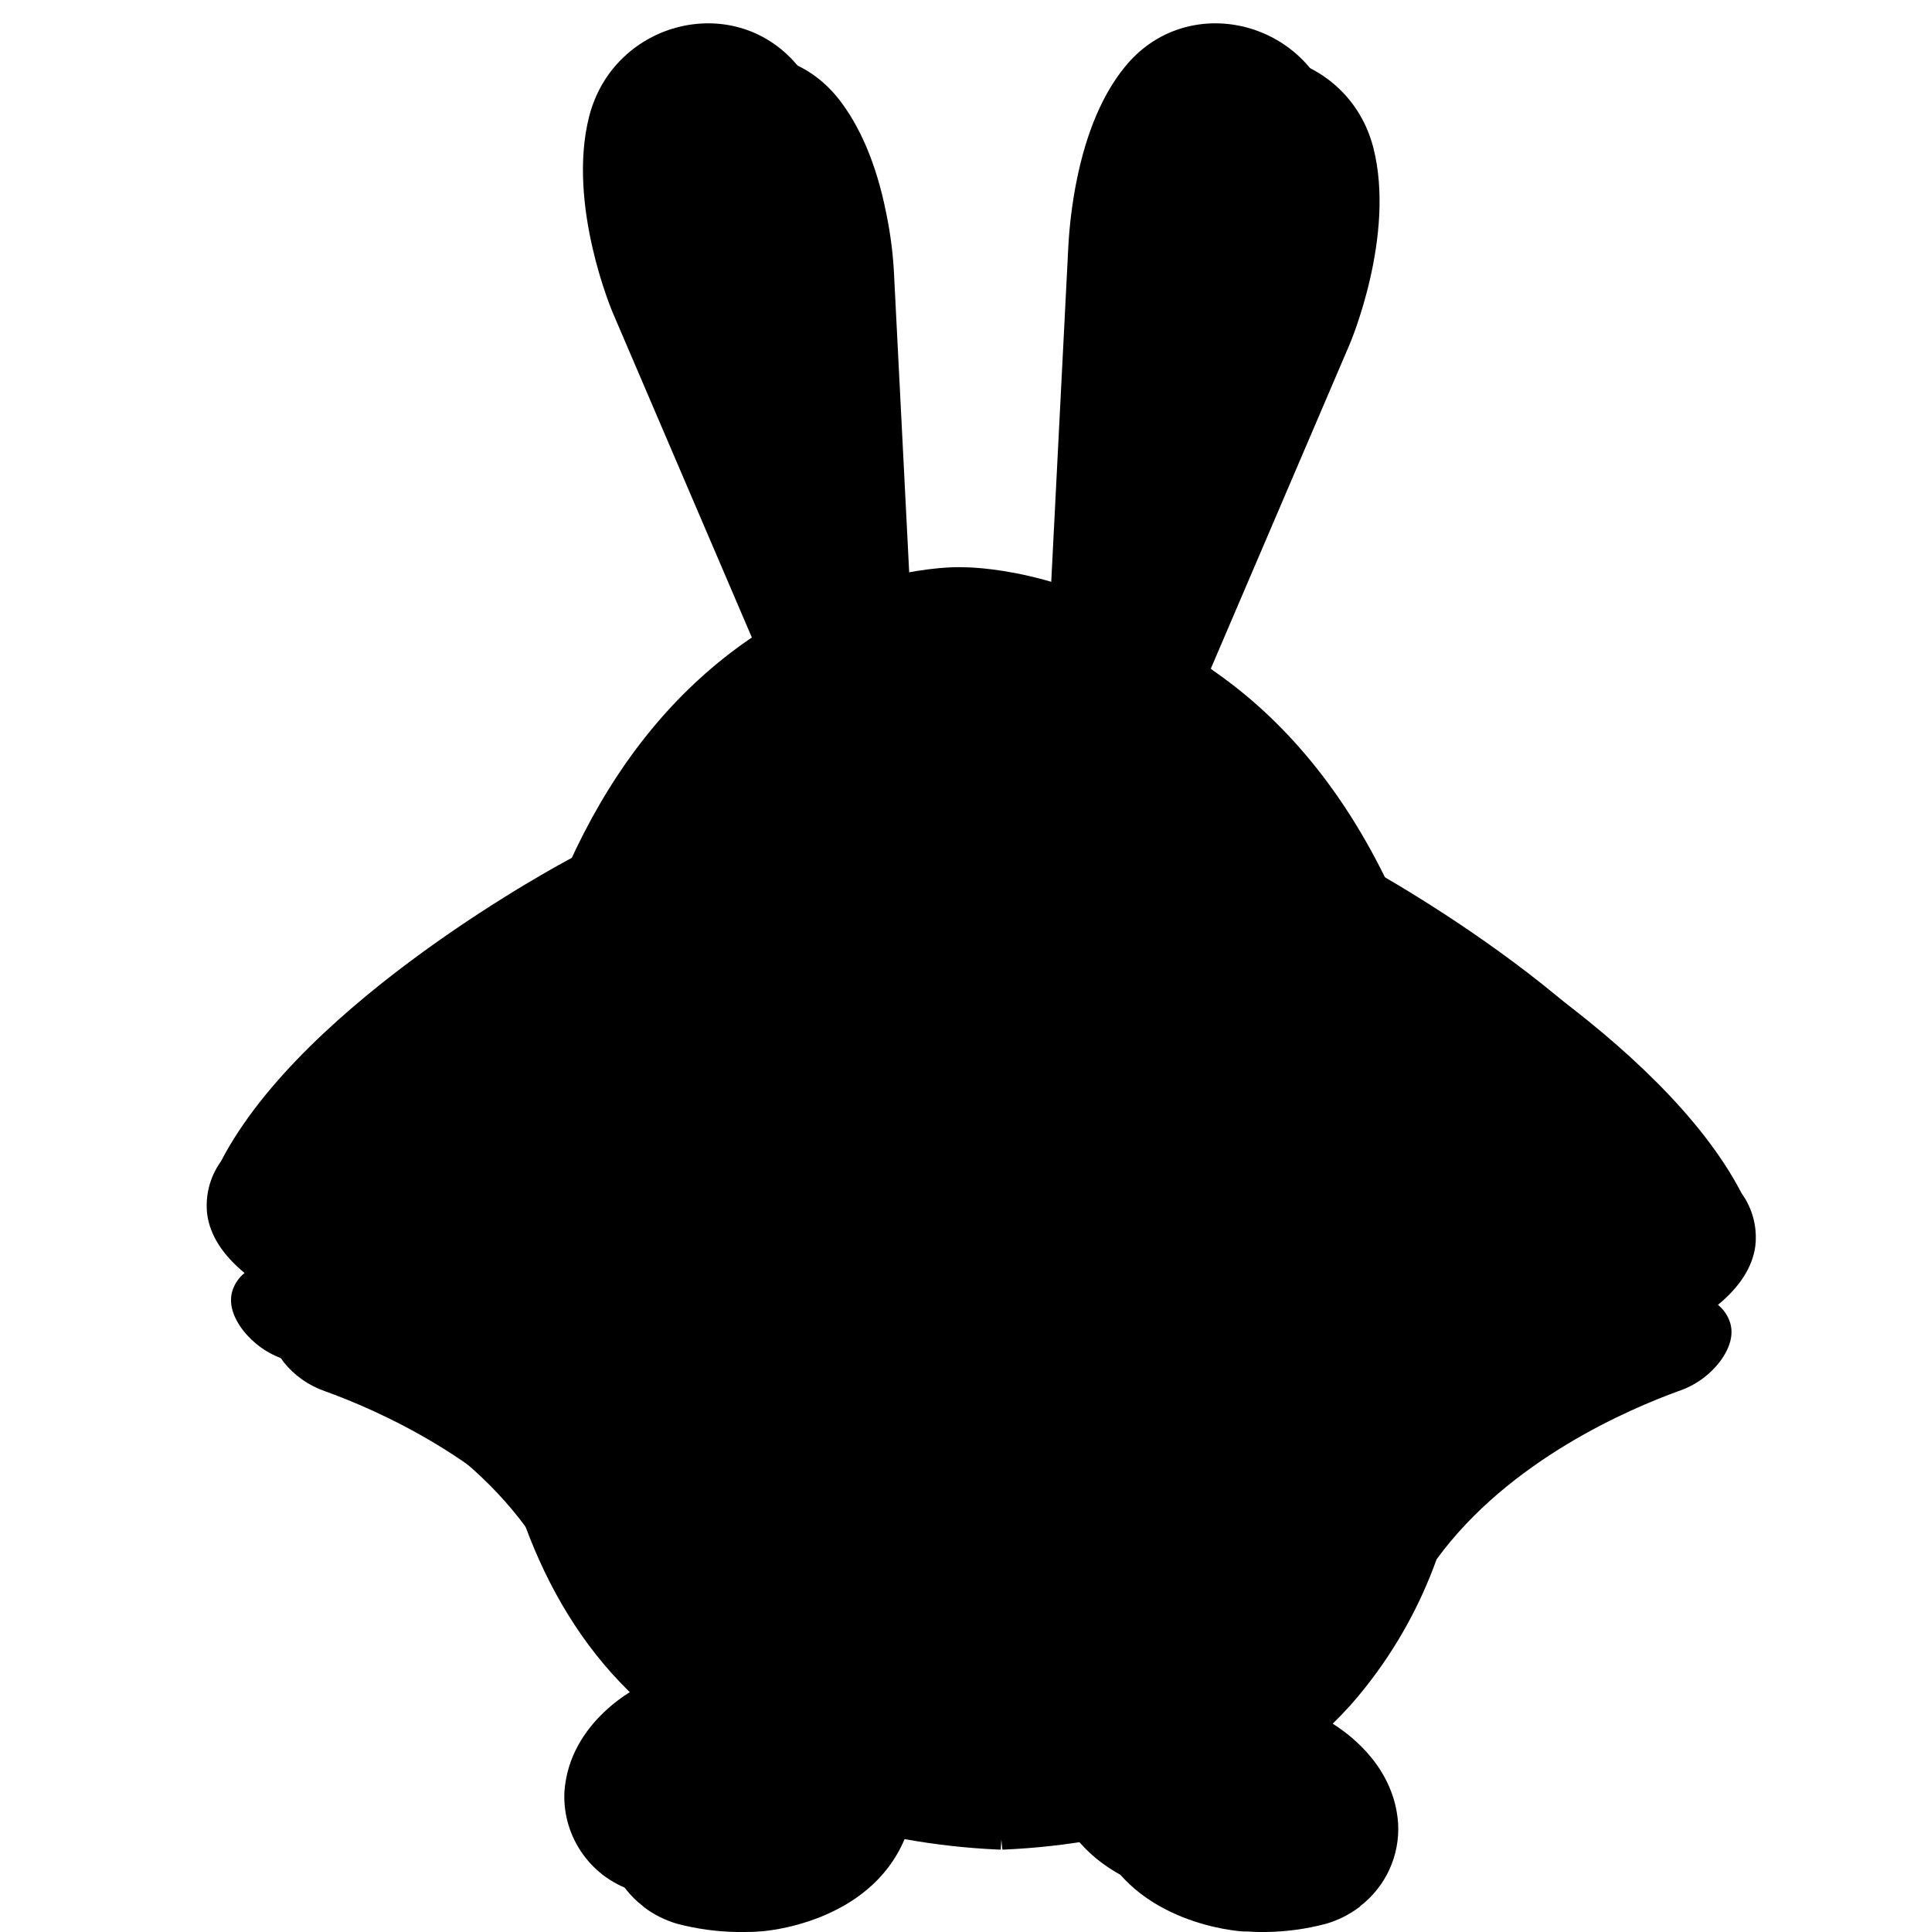
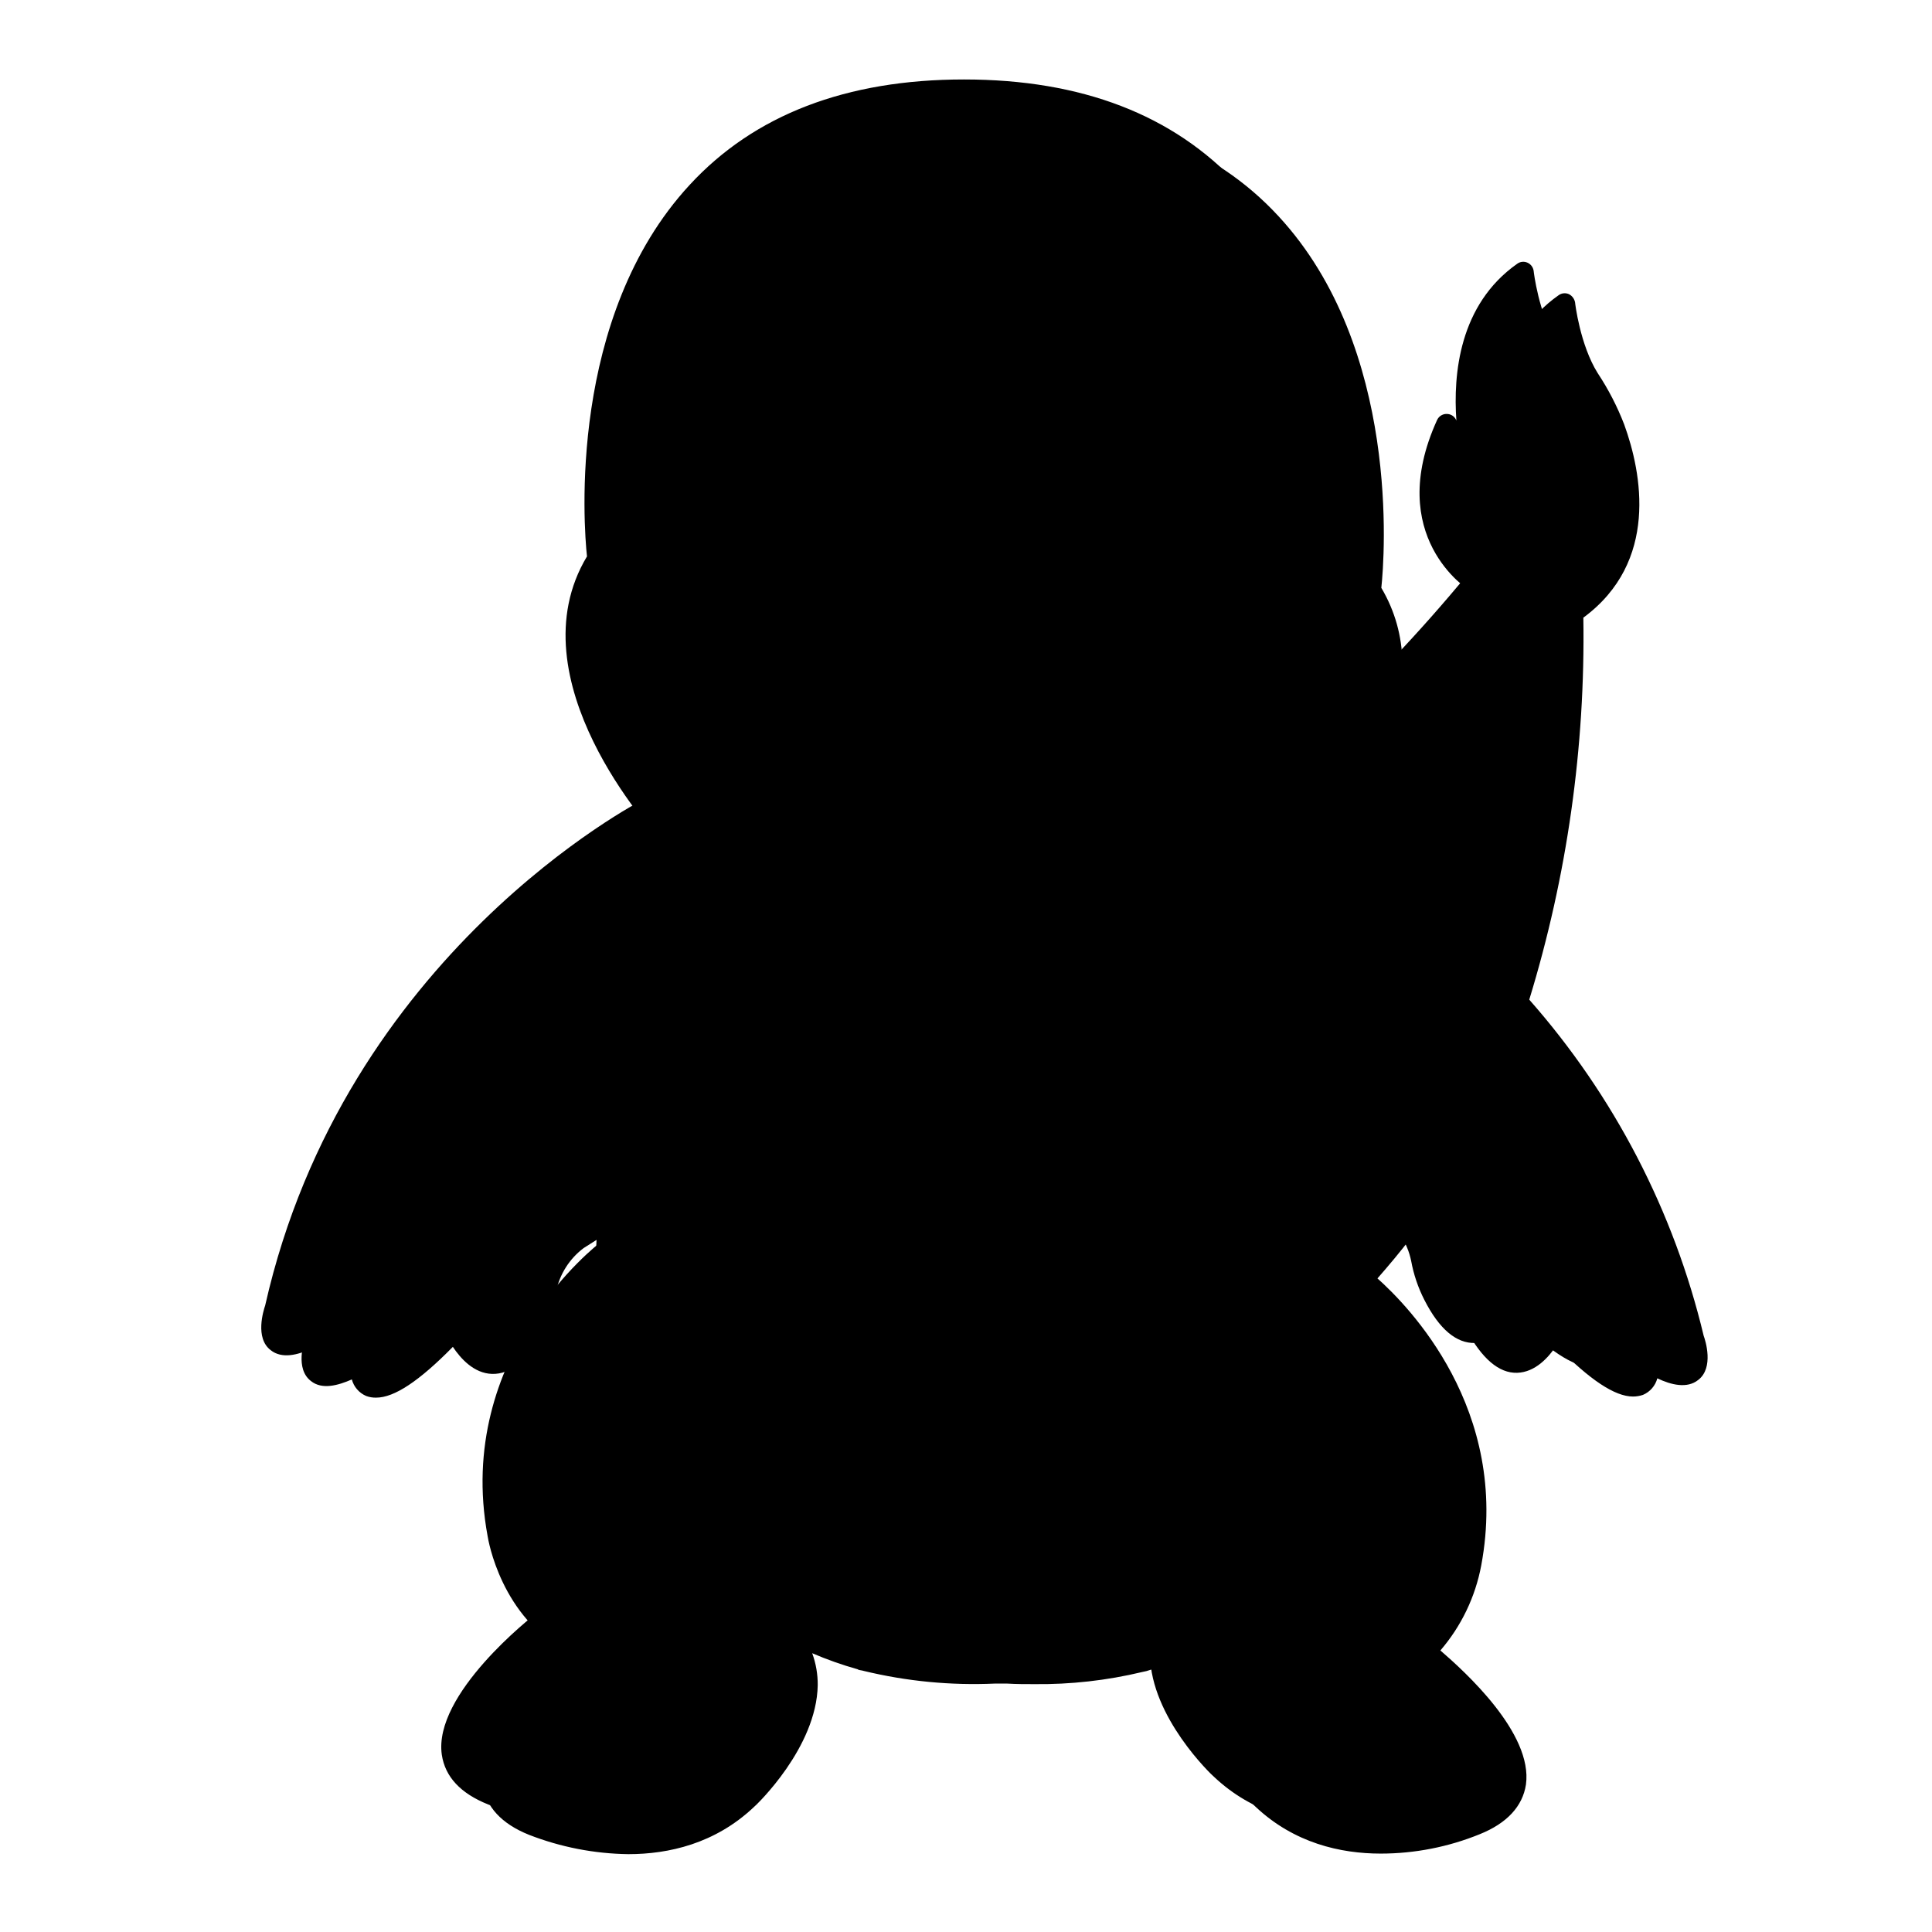
- <svg xmlns="http://www.w3.org/2000/svg" id="_5" data-name="5" width="350" height="351.498" viewBox="0 0 350 351.498">
+ <svg xmlns="http://www.w3.org/2000/svg" id="_8" data-name="8" width="350" height="350" viewBox="0 0 350 350">
  <rect id="ee-background" width="350" height="350" fill="none" />
-   <path id="Path_119" data-name="Path 119" d="M1071.9,367.5a6.348,6.348,0,0,0-2.2,3.2c-.7,2.2,0,4.6,1.9,7.2a16.559,16.559,0,0,0,7.5,5.3c8.9,3.2,30.8,12.5,44,30.6a83.6,83.6,0,0,0,12.8,23.1,65.746,65.746,0,0,0,6.1,6.8c-3.8,2.4-11.2,8.3-11.9,18.1a17.725,17.725,0,0,0,6.9,15.1l.2.2a18.786,18.786,0,0,0,6,3,45.541,45.541,0,0,0,10.9,1.5h1.2c.9,0,1.9,0,2.9-.1.8,0,19.9-1.4,26.4-16.8a128.024,128.024,0,0,0,17,1.9h.5l.1-1.8.2,1.8h.4a128.024,128.024,0,0,0,17-1.9c6.5,15.4,25.6,16.8,26.5,16.8,1,0,1.9.1,2.9.1h1.2a44.832,44.832,0,0,0,10.9-1.5,18.786,18.786,0,0,0,6-3c.1-.1.2-.1.2-.2a17.725,17.725,0,0,0,6.9-15.1c-.7-9.8-8.1-15.7-11.9-18.1a65.75,65.75,0,0,0,6.1-6.8,82.2,82.2,0,0,0,12.8-23.1c13.2-18.1,35.2-27.4,44-30.6a15.846,15.846,0,0,0,7.5-5.3c1.9-2.5,2.6-5,1.9-7.2a6.816,6.816,0,0,0-2.2-3.2c4-3.3,6.3-6.9,6.8-10.7a13.73,13.73,0,0,0-2.5-9.6c-14.6-28.2-58.5-52.4-63.8-55.2-9.3-19.9-21.3-32.4-32.8-40.2l25.3-59.1s8.4-19.6,4.3-35.7c-4.5-17.6-27-23.1-38.3-8.8-3.6,4.5-6.8,11.2-8.7,21a85.1,85.1,0,0,0-1.4,11.3l-3.1,61.1a62.914,62.914,0,0,0-16.3-2.7,60.664,60.664,0,0,0-16.3,2.5l-3.1-61a71.213,71.213,0,0,0-1.4-11.3c-1.9-9.7-5.1-16.4-8.7-21-11.3-14.3-33.8-8.8-38.3,8.8-4.1,16.2,4.3,35.7,4.3,35.7l25.2,59a1,1,0,0,0-.5.4q-20.4,14.1-32.3,40.1c-6,3.3-49.2,27.2-63.6,55.1a13.228,13.228,0,0,0-2.5,9.6C1065.6,360.6,1067.9,364.2,1071.9,367.5Z" transform="translate(-1020 -130.102)" />
-   <g id="Group_17" data-name="Group 17" transform="translate(-1020 -130.102)">
-     <path id="Path_120" data-name="Path 120" d="M1277.9,336.1C1263.8,235.8,1199.1,235,1195,235c-4.2-.1-68.8.7-82.9,101.1,0,0-22.6,118.7,82.7,122.9h.4C1300.5,454.8,1277.9,336.1,1277.9,336.1Z" />
-     <path id="Path_121" data-name="Path 121" d="M1194.8,460.9h-.4c-29-1.2-51.2-11.2-65.9-29.7-15.2-19.2-19.4-44.1-20.2-61.6a157.075,157.075,0,0,1,1.9-33.7c6-42.3,21.4-72.4,46-89.4,19-13.1,36.8-13.3,38.8-13.2,2.8,0,70.3.2,84.7,102.6a163.3,163.3,0,0,1,1.9,33.7c-.8,17.5-5,42.5-20.2,61.6-14.7,18.5-36.8,28.5-65.9,29.7h-.4l-.2-1.8-.1,1.8Zm.4-1.9Zm-.4-222.2c-4.6,0-67.2,1.8-81,99.5-.1.7-10.5,57.2,17.6,92.5,14,17.7,35.4,27.2,63.4,28.3h.2c28.1-1.1,49.4-10.7,63.4-28.3,28-35.3,17.7-91.8,17.6-92.4v-.1c-5.8-41.4-20.8-70.6-44.4-86.9-18-12.4-34.8-12.6-36.7-12.6Z" />
+   <path id="Path_222" data-name="Path 222" d="M610.1,696.3a224.3,224.3,0,0,0,9.8-69.2c13.7-10.1,10.6-26.2,7.4-35a48.505,48.505,0,0,0-4.8-9.3c-3.2-5.1-4.1-12.7-4.1-12.8a2.094,2.094,0,0,0-1.1-1.5,1.877,1.877,0,0,0-1.9.2c-10.5,7.4-11.7,19.9-11,28.4a1.855,1.855,0,0,0-1.6-1.2,1.881,1.881,0,0,0-1.9,1.1c-7.7,16.8.4,26.3,4.1,29.5A279.434,279.434,0,0,1,585.1,648c2.7-8.4,3.3-17.7-1.8-26.3.6-5.5,3.5-43.4-18.6-67.3-11.7-12.7-28.4-19.1-49.7-19.1-21.2,0-37.9,6.4-49.7,19.1-22.1,24-19.1,61.8-18.6,67.3-9.8,16.3,1.2,35.5,8.2,45.1-9.7,5.6-53.6,33.6-66.5,90.5-.3,1-1.9,5.9,1,8.1,2,1.6,4.9.8,7.4-.3a4.511,4.511,0,0,0,2.6,3,4.844,4.844,0,0,0,1.8.3c3.3,0,7.8-3,13.9-9.2,1.4,2.1,3.8,4.8,7.1,4.9,3.4.1,6.5-2.5,9.2-7.8a25.7,25.7,0,0,0,2.4-7.1,13.167,13.167,0,0,1,5-7.9l10.4-6.6c-.4,4-.7,7.8-.9,11.5-4,3.3-25.3,22.6-19.7,52.7a32.874,32.874,0,0,0,7.4,15.4c-4.5,3.8-16.9,15-15.5,24.3.6,3.9,3.4,7,8.4,9a51.44,51.44,0,0,0,18,3.5c7.3,0,15.7-1.9,22.7-8.5.5-.4,11.4-10.8,11.6-22.1a16.468,16.468,0,0,0-1-5.8,65.93,65.93,0,0,0,8.2,2.9c.1,0,.1.1.2.1.3.1.6.1.9.2a84.8,84.8,0,0,0,23.8,2.3h2.2c1.7.1,3.3.1,4.9.1a80,80,0,0,0,19.6-2.2,8.328,8.328,0,0,0,1.5-.4c.1,0,.1,0,.2-.1a65.912,65.912,0,0,0,8.2-2.9,16.087,16.087,0,0,0-1,5.8c.2,11.2,11.1,21.6,11.6,22,7,6.6,15.4,8.5,22.7,8.5a47.6,47.6,0,0,0,17.9-3.5c5-2,7.8-5.1,8.4-9,1.3-9.3-11.1-20.5-15.5-24.3a32.875,32.875,0,0,0,7.4-15.4c5.3-28.3-13.3-47.1-18.8-52,2.1-2.4,4.2-4.9,6.1-7.4l2.5,1.6a13.373,13.373,0,0,1,5.1,8,29.482,29.482,0,0,0,2.4,7.1c2.8,5.2,5.9,7.9,9.2,7.8s5.7-2.8,7.1-4.9c6.1,6.2,10.6,9.2,13.9,9.2a5.662,5.662,0,0,0,1.8-.3,4.511,4.511,0,0,0,2.6-3c2.5,1.2,5.4,1.9,7.4.3,2.9-2.2,1.3-7.2,1-8A141.921,141.921,0,0,0,610.1,696.3Z" transform="translate(-333.061 -515.204)" />
+   <g id="Group_20" data-name="Group 20" transform="translate(-333.061 -515.204)">
+     <path id="Path_223" data-name="Path 223" d="M573.9,616.5s10.4-85-66.3-85-66.3,85-66.3,85C427.8,638,454,666.1,454,666.1c26.5,31.9,53.6,29,53.6,29s27.1,2.9,53.6-29C561.2,666.1,587.4,638,573.9,616.5Z" />
+     <path id="Path_224" data-name="Path 224" d="M509.6,697a9.275,9.275,0,0,1-2-.1c-2.8.2-29.2,1.5-55.1-29.7-1-1.1-26.5-28.9-13.1-51.2-.6-5.5-3.5-43.4,18.6-67.3,11.7-12.7,28.4-19.1,49.7-19.1s37.9,6.4,49.7,19.1c22.1,24,19.1,61.8,18.6,67.3,13.4,22.3-12.1,50.1-13.2,51.2C539.9,694.7,516.8,697,509.6,697Zm-2-3.7h.2c.3,0,26.5,2.3,51.9-28.3.3-.4,25.2-27.5,12.5-47.5a2.375,2.375,0,0,1-.3-1.2c0-.4,4.7-41-17.6-65.1-11-11.9-26.7-17.9-46.8-17.9s-35.8,6-46.8,17.9c-22.3,24.1-17.6,64.7-17.6,65.1a1.8,1.8,0,0,1-.3,1.2c-12.7,20.1,12.2,47.2,12.4,47.4,25.5,30.7,51.7,28.4,52,28.4Z" />
  </g>
-   <path id="Path_122" data-name="Path 122" d="M1125.4,287.7s-48.6,25.6-63.5,54.8c0,0-8.2,9.7,6,19.5,0,0-7.2,2.5-2.1,9.1a14.874,14.874,0,0,0,6.6,4.7c8.2,2.9,31.3,12.5,45,31.3C1117.3,407.1,1096.2,360.9,1125.4,287.7Z" transform="translate(-1020 -130.102)" />
-   <path id="Path_123" data-name="Path 123" d="M1117.3,408.9a1.9,1.9,0,0,1-1.5-.8c-13.2-18.1-35.2-27.5-44.1-30.7a15.846,15.846,0,0,1-7.5-5.3c-1.9-2.5-2.6-5-1.9-7.2a6.816,6.816,0,0,1,2.2-3.2c-4-3.3-6.3-6.9-6.8-10.7a13.73,13.73,0,0,1,2.5-9.6c15.2-29.3,62.2-54.4,64.2-55.4a1.682,1.682,0,0,1,2.1.3,1.71,1.71,0,0,1,.5,2c-14.9,37.4-16.3,67.4-14.9,86.1,1.6,20.2,6.7,31.7,6.8,31.8a1.73,1.73,0,0,1-.7,2.3A1.221,1.221,0,0,1,1117.3,408.9Zm4.5-117.1c-12.2,7-46.4,28.3-58.4,51.5-.1.1-.1.2-.2.3a10.139,10.139,0,0,0-1.9,7c.5,3.5,3,6.8,7.5,9.8a1.841,1.841,0,0,1,.8,1.8,1.881,1.881,0,0,1-1.2,1.5,4.533,4.533,0,0,0-2.6,2.4c-.4,1.3.5,2.8,1.3,3.9a12.149,12.149,0,0,0,5.8,4c7.9,2.8,25.9,10.4,39.6,24.5a130.126,130.126,0,0,1-3.9-23.6C1107.1,356.7,1108.4,327.7,1121.8,291.8Z" transform="translate(-1020 -130.102)" />
-   <path id="Path_124" data-name="Path 124" d="M1157.5,247.7l-26-60.7s-8.4-19.6-4.3-35.7c4.5-17.6,27-23.1,38.3-8.8,3.6,4.5,6.8,11.2,8.7,21a85.1,85.1,0,0,1,1.4,11.3l3.2,62.8S1165.4,241.6,1157.5,247.7Z" transform="translate(-1020 -130.102)" />
-   <path id="Path_125" data-name="Path 125" d="M1162.7,244.3l-19.4-50s-10.7-24.7,4.2-32.6c0,0,17.4-7.6,21.4,25.6l5.5,51.7A58.577,58.577,0,0,0,1162.7,244.3Z" transform="translate(-1020 -130.102)" />
-   <path id="Path_126" data-name="Path 126" d="M1162.7,246.2a1.268,1.268,0,0,1-.6-.1,1.981,1.981,0,0,1-1.1-1.1l-19.4-50c-.4-1-11.1-26.3,5.1-34.9a13.762,13.762,0,0,1,11.9.9c6.4,3.7,10.5,12.5,12.1,26.1l5.5,51.8a1.956,1.956,0,0,1-1.3,2,47.69,47.69,0,0,0-11.2,5A1.689,1.689,0,0,1,1162.7,246.2Zm-11-83.3a9.433,9.433,0,0,0-3.4.6c-13.1,6.9-3.4,30-3.3,30.2l18.7,48a50.142,50.142,0,0,1,8.8-3.8l-5.4-50.2c-1.5-12.2-5-20.3-10.3-23.3A9.175,9.175,0,0,0,1151.7,162.9Z" transform="translate(-1020 -130.102)" />
-   <path id="Path_127" data-name="Path 127" d="M1179.9,261.5a6.3,6.3,0,1,1-6.3-6.3A6.3,6.3,0,0,1,1179.9,261.5Z" transform="translate(-1020 -130.102)" />
-   <path id="Path_128" data-name="Path 128" d="M1072.3,364.4a16.907,16.907,0,0,1-5.1-.7,1.834,1.834,0,0,1,1.1-3.5c.1,0,5.9,1.7,9.9-1.2,2.5-1.9,3.9-5.3,3.9-10.2a1.793,1.793,0,0,1,1.8-1.8h0a1.817,1.817,0,0,1,1.8,1.9c-.1,6.1-1.9,10.6-5.5,13.1A12.63,12.63,0,0,1,1072.3,364.4Z" transform="translate(-1020 -130.102)" />
-   <path id="Path_129" data-name="Path 129" d="M1072.8,377.6h-.7a1.811,1.811,0,0,1,.4-3.6,7.307,7.307,0,0,0,5-1.7c1.6-1.5,2.3-4,2.2-7.5a1.8,1.8,0,1,1,3.6-.2c.2,4.6-.9,8-3.3,10.3A10.766,10.766,0,0,1,1072.8,377.6Z" transform="translate(-1020 -130.102)" />
-   <path id="Path_130" data-name="Path 130" d="M1137.7,438.3s-12.3,5.8-13.1,17.9a16.039,16.039,0,0,0,11.8,16.3,45.718,45.718,0,0,0,14.5,1.4s19.8-1.2,25.4-17C1176.3,456.9,1153.1,452.6,1137.7,438.3Z" transform="translate(-1020 -130.102)" />
-   <path id="Path_131" data-name="Path 131" d="M1148.1,475.8a45.793,45.793,0,0,1-12.2-1.5,18.005,18.005,0,0,1-13.2-18.2c.9-13,13.6-19.2,14.2-19.4a1.814,1.814,0,0,1,2,.3c14.9,13.8,37.4,18.1,37.7,18.2a1.964,1.964,0,0,1,1.3.9,1.6,1.6,0,0,1,.1,1.5c-5.9,16.8-26.1,18.2-27,18.3A28.109,28.109,0,0,0,1148.1,475.8Zm-10.7-35.3c-2.8,1.7-10.4,6.9-11,15.8-.5,6.5,4,12.6,10.5,14.5a43.291,43.291,0,0,0,13.9,1.3c.2,0,17-1.2,22.9-13.9C1167.7,456.8,1150.4,452,1137.4,440.5Z" transform="translate(-1020 -130.102)" />
-   <path id="Path_132" data-name="Path 132" d="M1130.9,471.6a1.808,1.808,0,0,1-1.8-1.4c-.1-.5-3.3-13.1,8.7-22.9a1.851,1.851,0,1,1,2.3,2.9c-10.2,8.3-7.5,19-7.5,19.1a1.712,1.712,0,0,1-1.3,2.2A.6.6,0,0,1,1130.9,471.6Z" transform="translate(-1020 -130.102)" />
-   <path id="Path_133" data-name="Path 133" d="M1147,475.8a1.921,1.921,0,0,1-1.8-1.4c-.1-.5-2.8-12.5,5.1-20.4a1.838,1.838,0,0,1,2.6,2.6c-6.5,6.5-4.2,16.9-4.1,17a1.842,1.842,0,0,1-1.4,2.2Z" transform="translate(-1020 -130.102)" />
-   <path id="Path_134" data-name="Path 134" d="M1182.4,286.9h-.3a1.81,1.81,0,0,1-1.5-2.1c.1-.4,1.6-9,14.5-10.2a1.811,1.811,0,0,1,.4,3.6c-9.9,1-11.2,6.9-11.2,7.2A2.109,2.109,0,0,1,1182.4,286.9Z" transform="translate(-1020 -130.102)" />
-   <path id="Path_135" data-name="Path 135" d="M1264.6,287.7s48.6,25.6,63.5,54.8c0,0,8.2,9.7-6,19.5,0,0,7.2,2.5,2.1,9.1a14.874,14.874,0,0,1-6.6,4.7c-8.2,2.9-31.3,12.5-45,31.3C1272.7,407.1,1293.8,360.9,1264.6,287.7Z" transform="translate(-1020 -130.102)" />
-   <path id="Path_136" data-name="Path 136" d="M1272.7,408.9a1.613,1.613,0,0,1-.9-.3,1.791,1.791,0,0,1-.7-2.3c.2-.5,20.4-46.4-8.1-117.9a1.71,1.71,0,0,1,.5-2,2.012,2.012,0,0,1,2.1-.3c2,1.1,49.1,26.1,64.2,55.4a13.228,13.228,0,0,1,2.5,9.6c-.5,3.9-2.8,7.5-6.8,10.7a6.348,6.348,0,0,1,2.2,3.2c.7,2.2,0,4.6-1.9,7.2a16.559,16.559,0,0,1-7.5,5.3c-8.9,3.2-30.9,12.5-44.1,30.7A2.329,2.329,0,0,1,1272.7,408.9Zm-4.6-117.1c13.5,35.9,14.7,64.9,13.3,83.2a131.722,131.722,0,0,1-3.9,23.6c13.7-14.1,31.7-21.7,39.6-24.5a13.7,13.7,0,0,0,5.8-4c.8-1.1,1.7-2.6,1.3-3.9s-2-2.1-2.6-2.4a1.881,1.881,0,0,1-1.2-1.5,1.614,1.614,0,0,1,.8-1.7c4.5-3.1,7-6.4,7.5-9.8a9.332,9.332,0,0,0-1.9-7c-.1-.1-.2-.2-.2-.3C1314.6,320.1,1280.3,298.9,1268.1,291.8Z" transform="translate(-1020 -130.102)" />
-   <path id="Path_137" data-name="Path 137" d="M1232.5,247.7l26-60.7s8.4-19.6,4.3-35.7c-4.5-17.6-27-23.1-38.3-8.8-3.6,4.5-6.8,11.2-8.7,21a85.1,85.1,0,0,0-1.4,11.3l-3.2,62.8S1224.6,241.6,1232.5,247.7Z" transform="translate(-1020 -130.102)" />
-   <path id="Path_138" data-name="Path 138" d="M1227.2,244.3l19.4-50s10.7-24.7-4.2-32.6c0,0-17.4-7.6-21.4,25.6l-5.5,51.7C1215.5,239.1,1222,240.9,1227.2,244.3Z" transform="translate(-1020 -130.102)" />
-   <path id="Path_139" data-name="Path 139" d="M1227.2,246.2a1.689,1.689,0,0,1-1-.3,47.69,47.69,0,0,0-11.2-5,1.783,1.783,0,0,1-1.3-2l5.5-51.7c1.6-13.7,5.7-22.4,12.1-26.1a13.856,13.856,0,0,1,11.8-.9c16.3,8.6,5.6,33.9,5.2,35l-19.4,49.9a1.981,1.981,0,0,1-1.1,1.1C1227.6,246.1,1227.4,246.2,1227.2,246.2Zm-9.7-8.4a50.14,50.14,0,0,1,8.8,3.8l18.6-47.9c.1-.3,9.9-23.3-3.4-30.3a10.1,10.1,0,0,0-8.4.8c-5.3,3.1-8.8,11.1-10.2,23.3Z" transform="translate(-1020 -130.102)" />
-   <path id="Path_140" data-name="Path 140" d="M1222.7,261.5a6.3,6.3,0,1,1-6.3-6.3,6.3,6.3,0,0,1,6.3,6.3Z" transform="translate(-1020 -130.102)" />
-   <path id="Path_141" data-name="Path 141" d="M1317.6,364.4a13.562,13.562,0,0,1-8.1-2.4c-3.5-2.6-5.4-7-5.5-13.1a1.851,1.851,0,0,1,3.7-.1c.1,4.9,1.4,8.4,4,10.2,4,2.9,9.8,1.2,9.9,1.2a1.876,1.876,0,0,1,2.3,1.2,1.8,1.8,0,0,1-1.2,2.3A16.913,16.913,0,0,1,1317.6,364.4Z" transform="translate(-1020 -130.102)" />
-   <path id="Path_142" data-name="Path 142" d="M1317.1,377.6a10.765,10.765,0,0,1-7.2-2.7c-2.4-2.3-3.5-5.8-3.3-10.3a1.8,1.8,0,1,1,3.6.2c-.2,3.4.6,6,2.2,7.5a6.774,6.774,0,0,0,5,1.7,1.883,1.883,0,0,1,2,1.7,1.805,1.805,0,0,1-1.6,2C1317.8,377.6,1317.5,377.6,1317.1,377.6Z" transform="translate(-1020 -130.102)" />
-   <path id="Path_143" data-name="Path 143" d="M1252.3,438.3s12.3,5.8,13.1,17.9a16.039,16.039,0,0,1-11.8,16.3,45.718,45.718,0,0,1-14.5,1.4s-19.8-1.2-25.4-17C1213.7,456.9,1236.8,452.6,1252.3,438.3Z" transform="translate(-1020 -130.102)" />
-   <path id="Path_144" data-name="Path 144" d="M1241.8,475.8c-.9,0-1.9,0-2.9-.1-.9-.1-21.2-1.5-27-18.3a1.931,1.931,0,0,1,.1-1.5,1.761,1.761,0,0,1,1.3-.9c.2,0,22.8-4.3,37.7-18.2a1.843,1.843,0,0,1,2-.3c.5.3,13.3,6.4,14.2,19.4a17.9,17.9,0,0,1-13.2,18.2A38.7,38.7,0,0,1,1241.8,475.8Zm-25.6-17.6c5.9,12.7,22.8,13.9,23,13.9a46.316,46.316,0,0,0,13.9-1.3,14.257,14.257,0,0,0,10.5-14.5c-.6-8.9-8.2-14.1-11-15.8C1239.6,452,1222.3,456.8,1216.2,458.2Z" transform="translate(-1020 -130.102)" />
-   <path id="Path_145" data-name="Path 145" d="M1259.1,471.6a.9.9,0,0,1-.5-.1,1.793,1.793,0,0,1-1.3-2.2c.1-.5,2.6-10.9-7.5-19.1a1.851,1.851,0,1,1,2.3-2.9c12,9.8,8.8,22.3,8.7,22.9A1.7,1.7,0,0,1,1259.1,471.6Z" transform="translate(-1020 -130.102)" />
-   <path id="Path_146" data-name="Path 146" d="M1243,475.8h-.4a1.842,1.842,0,0,1-1.4-2.2c0-.1,2.3-10.6-4.1-17a1.838,1.838,0,0,1,2.6-2.6c7.9,7.9,5.2,19.9,5.1,20.4A1.921,1.921,0,0,1,1243,475.8Z" transform="translate(-1020 -130.102)" />
-   <path id="Path_147" data-name="Path 147" d="M1207.6,287a1.819,1.819,0,0,1-1.8-1.5c-.1-.3-1.3-6.2-11.2-7.2a1.805,1.805,0,0,1-1.6-2,1.739,1.739,0,0,1,2-1.6c12.9,1.2,14.4,9.9,14.5,10.2a1.81,1.81,0,0,1-1.5,2.1C1207.8,286.9,1207.7,287,1207.6,287Z" transform="translate(-1020 -130.102)" />
-   <path id="Path_148" data-name="Path 148" d="M1259.1,381.9c0,38.273-28.788,69.3-64.3,69.3s-64.3-31.027-64.3-69.3,28.788-69.3,64.3-69.3,64.3,31.027,64.3,69.3Z" transform="translate(-1020 -130.102)" />
-   <path id="Path_149" data-name="Path 149" d="M1194.8,453c-36.5,0-66.1-31.9-66.1-71.1s29.7-71.1,66.1-71.1,66.1,31.9,66.1,71.1S1231.2,453,1194.8,453Zm0-138.6c-34.4,0-62.5,30.3-62.5,67.5s28,67.5,62.5,67.5,62.5-30.3,62.5-67.5S1229.2,314.4,1194.8,314.4Z" transform="translate(-1020 -130.102)" />
-   <path id="Path_150" data-name="Path 150" d="M1228.9,390.7c0,25.239-15.267,45.7-34.1,45.7s-34.1-20.461-34.1-45.7,15.267-45.7,34.1-45.7S1228.9,365.461,1228.9,390.7Z" transform="translate(-1020 -130.102)" />
-   <path id="Path_151" data-name="Path 151" d="M1194.8,438.2c-19.8,0-36-21.3-36-47.5s16.1-47.5,36-47.5c19.8,0,36,21.3,36,47.5C1230.7,416.9,1214.6,438.2,1194.8,438.2Zm0-91.3c-17.8,0-32.3,19.7-32.3,43.8s14.5,43.8,32.3,43.8,32.3-19.7,32.3-43.8S1212.6,346.9,1194.8,346.9Z" transform="translate(-1020 -130.102)" />
+   <path id="Path_225" data-name="Path 225" d="M572.3,650a282.41,282.41,0,0,0,27.9-29.4h10.4s4.1,75.3-38.3,121.2c0,0-1.2-32.6-14.9-71.3C557.4,670.4,568.9,657.9,572.3,650Z" transform="translate(-333.061 -515.204)" />
+   <path id="Path_226" data-name="Path 226" d="M572.3,743.6a1.268,1.268,0,0,1-.6-.1,2.1,2.1,0,0,1-1.3-1.7c0-.3-1.4-32.8-14.8-70.8a1.739,1.739,0,0,1,.4-1.8c.1-.1,11.3-12.4,14.6-19.9a3.038,3.038,0,0,1,.5-.7,291.553,291.553,0,0,0,27.7-29.2,2.127,2.127,0,0,1,1.5-.7h10.4a1.943,1.943,0,0,1,1.9,1.7c0,.8,3.6,76.6-38.8,122.5A2.574,2.574,0,0,1,572.3,743.6Zm-12.7-72.8a277.051,277.051,0,0,1,14.3,66.3C608.8,696,609,633.5,608.8,622.3h-7.7A307.514,307.514,0,0,1,573.9,651C570.7,658.1,562.1,667.9,559.6,670.8Z" transform="translate(-333.061 -515.204)" />
+   <path id="Path_227" data-name="Path 227" d="M600.2,620.5s-14.2-8.6-5-28.5c0,0,1.2,5,5,7.6,0,0-6.7-24.1,8.9-35.1,0,0,.9,8,4.4,13.5a51.362,51.362,0,0,1,4.7,9c3.2,8.8,6,24.2-7.5,33.5Z" transform="translate(-333.061 -515.204)" />
+   <path id="Path_228" data-name="Path 228" d="M610.6,622.4H600.2a1.689,1.689,0,0,1-1-.3c-.2-.1-15.4-9.7-5.8-30.8a1.881,1.881,0,0,1,1.9-1.1,1.855,1.855,0,0,1,1.6,1.2c-.6-8.4.5-21,11-28.4a1.854,1.854,0,0,1,1.9-.2,1.922,1.922,0,0,1,1.1,1.5c0,.1.9,7.7,4.1,12.8a45.87,45.87,0,0,1,4.8,9.3c3.2,9,6.4,25.5-8.2,35.6A1.159,1.159,0,0,1,610.6,622.4Zm-9.8-3.7H610c12.1-8.7,9.2-23.2,6.4-31.1a39.636,39.636,0,0,0-4.5-8.6,35.2,35.2,0,0,1-4.1-10.9C596.5,579,602,599,602,599.2a1.867,1.867,0,0,1-.8,2,2.167,2.167,0,0,1-2.2,0,13.585,13.585,0,0,1-3.8-4.2C591,610.5,598.9,617.3,600.8,618.7Z" transform="translate(-333.061 -515.204)" />
+   <path id="Path_229" data-name="Path 229" d="M507,687.4c-5,0-36.3-1.6-58.4-41.6a1.851,1.851,0,0,1,.8-2.5,1.967,1.967,0,0,1,2.6.8c22.4,40.6,55.1,39.7,55.5,39.7a1.805,1.805,0,1,1,.2,3.6Z" transform="translate(-333.061 -515.204)" />
+   <path id="Path_230" data-name="Path 230" d="M501.3,678.1c-.5,1.1-3,1.2-5.5.1-2.6-1-4.2-2.8-3.8-3.9s3-1.2,5.5-.1C500.1,675.3,501.8,677,501.3,678.1Z" transform="translate(-333.061 -515.204)" />
+   <path id="Path_231" data-name="Path 231" d="M461.7,637.3a16.064,16.064,0,0,1-4.7-2.8s-12-6.2-6.6-23.6c0,0,3-12.7,9-18.1a5.332,5.332,0,0,1,6.1-.8,4.953,4.953,0,0,1,2.2,2.1c2,3.5,4.1,10.5,4.8,24.2C472.5,618.3,474.5,642.4,461.7,637.3Z" transform="translate(-333.061 -515.204)" />
+   <path id="Path_232" data-name="Path 232" d="M465,639.8a10.056,10.056,0,0,1-3.9-.8,24.864,24.864,0,0,1-5.1-2.9c-1.6-.9-12.8-8.2-7.4-25.6.1-.4,3.2-13.2,9.5-18.9a7.468,7.468,0,0,1,8.3-1.1,6.977,6.977,0,0,1,3,2.9c2.8,5,4.5,13.4,5.1,25,.1,1.6,1.1,15.8-5.2,20.3A9.271,9.271,0,0,1,465,639.8Zm-2-46.5a3.168,3.168,0,0,0-2.3.9c-5.5,5-8.4,17.1-8.5,17.2-5,15.9,5.6,21.5,5.7,21.6.1,0,.2.1.3.2a20.259,20.259,0,0,0,4.3,2.5h0c2.9,1.1,4.1.2,4.6-.1,3.9-2.7,3.9-13.5,3.6-17.1-.7-13.8-2.9-20.4-4.6-23.5a2.949,2.949,0,0,0-1.4-1.3A3.533,3.533,0,0,0,463,593.3Z" transform="translate(-333.061 -515.204)" />
+   <path id="Path_233" data-name="Path 233" d="M461.7,637.3h0s-11-7.5-7.1-23.6c0,0,4-20.4,10.9-21.8a4.953,4.953,0,0,1,2.2,2.1c2,3.5,4.1,10.5,4.8,24.2C472.5,618.3,474.5,642.4,461.7,637.3Z" transform="translate(-333.061 -515.204)" />
+   <path id="Path_234" data-name="Path 234" d="M468,607.7a3.6,3.6,0,1,1-3.6-3.5A3.551,3.551,0,0,1,468,607.7Z" transform="translate(-333.061 -515.204)" />
+   <path id="Path_235" data-name="Path 235" d="M450.4,661.7s-53,26.6-67.5,90.6c0,0-3.9,11.3,8.1,4.4,0,0-.9,13.1,17.2-6.1,0,0,6.4,14.3,14.3-.6a22.924,22.924,0,0,0,2.2-6.7,14.969,14.969,0,0,1,5.8-9l13.8-8.7s5.6-37.9,13.5-55.2C457.8,670.4,452.4,664.5,450.4,661.7Z" transform="translate(-333.061 -515.204)" />
+   <path id="Path_236" data-name="Path 236" d="M393.9,762.8a5.662,5.662,0,0,1-1.8-.3,4.511,4.511,0,0,1-2.6-3c-2.5,1.2-5.4,1.9-7.4.3-2.9-2.2-1.3-7.2-1-8.1,14.4-63.8,67.9-91.3,68.4-91.6a1.881,1.881,0,0,1,2.4.6,101.46,101.46,0,0,0,7.3,8.5,1.682,1.682,0,0,1,.3,1.9c-7.6,16.8-13.3,54.4-13.3,54.7a2.223,2.223,0,0,1-.8,1.3l-13.8,8.7a13.667,13.667,0,0,0-5,7.9,29.483,29.483,0,0,1-2.4,7.1c-2.8,5.2-5.8,7.9-9.2,7.8-3.3-.1-5.7-2.8-7.1-4.9C401.7,759.8,397.2,762.8,393.9,762.8Zm-2.9-8a1.929,1.929,0,0,1,1,.3,1.766,1.766,0,0,1,.9,1.7c0,.8.2,2.1.7,2.3.1,0,3,1,13.2-9.8a1.832,1.832,0,0,1,1.7-.6,1.77,1.77,0,0,1,1.4,1.1c.6,1.3,2.8,5,5.1,5.1,1.8,0,3.7-2,5.7-5.8a22.48,22.48,0,0,0,2.1-6.2,16.888,16.888,0,0,1,6.5-10.1l13.3-8.3c.9-5.7,6-37.3,13-53.8-1.3-1.5-3.9-4.4-5.7-6.6-8.4,4.8-52.3,32-65.1,88.6-.6,1.8-.7,4-.3,4.3,0,0,1.2.6,5.6-1.9A1.613,1.613,0,0,1,391,754.8Z" transform="translate(-333.061 -515.204)" />
+   <path id="Path_237" data-name="Path 237" d="M442.9,741.7s-25.7,19.2-19.6,51.5c0,0,2.1,13.9,13.9,19.9,0,0,15.8,9.6,30.2-8.8C467.3,804.3,440.7,790.3,442.9,741.7Z" transform="translate(-333.061 -515.204)" />
+   <path id="Path_238" data-name="Path 238" d="M447.2,817.3a24.359,24.359,0,0,1-11.1-2.7c-12.3-6.3-14.6-20.5-14.7-21.1-6.1-32.9,20.1-53,20.4-53.2a2.063,2.063,0,0,1,2-.2,1.62,1.62,0,0,1,1,1.7c-2.2,46.9,23.1,60.7,23.4,60.9a1.785,1.785,0,0,1,.9,1.2,1.971,1.971,0,0,1-.3,1.5C461.3,814.9,453.4,817.3,447.2,817.3ZM440.9,746c-6.5,6.4-20.2,23-15.7,46.8,0,.2,2.1,13.1,12.9,18.6.7.4,13.8,8,26.5-6.7C458.5,800.6,440.4,784.9,440.9,746Z" transform="translate(-333.061 -515.204)" />
+   <path id="Path_239" data-name="Path 239" d="M431.5,809s-29.9,23-9.2,31.4c0,0,23.2,9.9,38.6-4.6,0,0,19.7-18.4,6.4-31.6C467.3,804.3,452.2,826.3,431.5,809Z" transform="translate(-333.061 -515.204)" />
+   <path id="Path_240" data-name="Path 240" d="M439.5,845.6a49.009,49.009,0,0,1-18-3.5q-7.5-3-8.4-9c-1.6-11,16.3-25,17.1-25.6a2.107,2.107,0,0,1,2.4,0c5.7,4.7,11.4,6.8,17,6,9.6-1.3,15.9-10.3,16-10.4a1.6,1.6,0,0,1,1.4-.8,1.964,1.964,0,0,1,1.5.5,16.359,16.359,0,0,1,5.2,12.1c-.2,11.2-11.1,21.6-11.6,22.1C455.3,843.7,446.9,845.6,439.5,845.6Zm-8-34.2c-5.3,4.4-15.5,14.4-14.5,21.3.4,2.6,2.4,4.6,6.1,6.1.3.1,22.3,9.2,36.5-4.3a40.063,40.063,0,0,0,7.8-10.4c3.5-6.7,3.4-12.3,0-16.9-2.6,3.1-8.7,9-17.1,10.1C444,818.1,437.7,816.2,431.5,811.4Z" transform="translate(-333.061 -515.204)" />
+   <path id="Path_241" data-name="Path 241" d="M508.2,687.4h-.6a1.815,1.815,0,0,1-1.8-1.9,1.844,1.844,0,0,1,2-1.8c.3,0,33.2.8,55.5-39.7a2.035,2.035,0,0,1,2.6-.8,1.851,1.851,0,0,1,.8,2.5C544.5,685.7,513.2,687.4,508.2,687.4Z" transform="translate(-333.061 -515.204)" />
+   <path id="Path_242" data-name="Path 242" d="M513.9,678.1c.5,1.1,3,1.2,5.5.1,2.6-1,4.2-2.8,3.8-3.9-.5-1.1-3-1.2-5.5-.1C515.1,675.3,513.4,677,513.9,678.1Z" transform="translate(-333.061 -515.204)" />
+   <path id="Path_243" data-name="Path 243" d="M553.5,637.3a16.063,16.063,0,0,0,4.7-2.8s12-6.2,6.6-23.6c0,0-3-12.7-9-18.1a5.332,5.332,0,0,0-6.1-.8,4.953,4.953,0,0,0-2.2,2.1c-2,3.5-4.1,10.5-4.8,24.2C542.7,618.3,540.7,642.4,553.5,637.3Z" transform="translate(-333.061 -515.204)" />
+   <path id="Path_244" data-name="Path 244" d="M550.2,639.8a7.32,7.32,0,0,1-4.3-1.3c-6.3-4.4-5.3-18.7-5.1-20.3.6-11.5,2.3-19.9,5.1-24.9a7.618,7.618,0,0,1,3-2.9,7.468,7.468,0,0,1,8.3,1.1c6.3,5.7,9.4,18.5,9.6,19.1,5.4,17.3-5.9,24.6-7.4,25.5a20.927,20.927,0,0,1-5.1,2.9A11.357,11.357,0,0,1,550.2,639.8Zm2-46.5a3.166,3.166,0,0,0-1.6.4,3.532,3.532,0,0,0-1.4,1.3c-1.7,3.1-3.9,9.7-4.6,23.5-.4,5.4.1,14.7,3.6,17.2.4.3,1.7,1.2,4.6.1h0a20.257,20.257,0,0,0,4.3-2.5c.1-.1.2-.1.3-.2.4-.2,10.6-5.8,5.7-21.5-.1-.2-3-12.4-8.5-17.3A3.412,3.412,0,0,0,552.2,593.3Z" transform="translate(-333.061 -515.204)" />
+   <path id="Path_245" data-name="Path 245" d="M553.5,637.3h0s11-7.5,7.1-23.6c0,0-4-20.4-10.9-21.8a4.953,4.953,0,0,0-2.2,2.1c-2,3.5-4.1,10.5-4.8,24.2C542.7,618.3,540.7,642.4,553.5,637.3Z" transform="translate(-333.061 -515.204)" />
+   <path id="Path_246" data-name="Path 246" d="M554.4,607.7a3.6,3.6,0,1,1-3.6-3.5A3.551,3.551,0,0,1,554.4,607.7Z" transform="translate(-333.061 -515.204)" />
+   <path id="Path_247" data-name="Path 247" d="M557.4,670.4c-24.7,27-49.8,24.7-49.8,24.7s-25.1,2.3-49.8-24.7c0,0-56.2,147.7,49.8,142.5C613.6,818.1,557.4,670.4,557.4,670.4Z" transform="translate(-333.061 -515.204)" />
+   <path id="Path_248" data-name="Path 248" d="M512.9,814.9c-1.8,0-3.6,0-5.4-.1-24.3,1.2-42.3-5.5-53.4-20.1-12.7-16.6-16.2-42.7-10.5-77.6A277.24,277.24,0,0,1,456,669.8a1.891,1.891,0,0,1,1.4-1.2,2.016,2.016,0,0,1,1.8.6c23.8,26,48,24.1,48.2,24.1h.4c.2,0,24.5,1.8,48.2-24.1a1.929,1.929,0,0,1,1.8-.6,1.739,1.739,0,0,1,1.4,1.2,277.249,277.249,0,0,1,12.4,47.3c5.8,34.9,2.2,61-10.5,77.6C550.8,808.1,534.6,814.9,512.9,814.9Zm-5.4-3.8c23.3,1.1,40.2-5.1,50.5-18.6,25.9-33.8,3.8-103.6-1.4-118.6-23.5,24.1-46.6,23.2-49.1,23-2.5.2-25.5,1.1-49.1-23-5.2,15-27.2,84.8-1.4,118.6C467.5,806,484.4,812.2,507.5,811.1Z" transform="translate(-333.061 -515.204)" />
+   <path id="Path_249" data-name="Path 249" d="M558.8,748.1s-5-32.6-31.6-56.6c0,0-9.8,4.3-19.6,3.6-9.8.8-19.6-3.6-19.6-3.6-26.6,23.9-31.6,56.6-31.6,56.6-8.8,41,25.3,62.4,25.3,62.4,11.8,3,25.9,2.4,25.9,2.4s14.1.7,25.9-2.4C533.5,810.5,567.6,789.1,558.8,748.1Z" transform="translate(-333.061 -515.204)" />
+   <path id="Path_250" data-name="Path 250" d="M511.1,814.8c-2.1,0-3.4-.1-3.6-.1-.4,0-14.4.6-26.3-2.4-.2-.1-.4-.1-.5-.2-.4-.2-35.1-22.6-26.1-64.3.2-1.3,5.3-33.5,32.2-57.5a2.012,2.012,0,0,1,2.1-.3c.1,0,9.5,4.1,18.7,3.4h.3c9.3.7,18.6-3.4,18.7-3.4a2.012,2.012,0,0,1,2.1.3c26.5,23.8,31.9,55.6,32.2,57.6,9,41.7-25.7,64.1-26.1,64.3a1.691,1.691,0,0,1-.5.2A104.822,104.822,0,0,1,511.1,814.8Zm-3.6-3.7c.3,0,13.9.6,25.2-2.2,3.2-2.1,32.4-22.5,24.2-60.4v-.1c0-.3-5.1-31.6-30.1-54.7-3,1.1-11,3.9-19.2,3.2-8.2.6-16.2-2.1-19.2-3.2-25.1,23.1-30.1,54.4-30.1,54.7-8.1,37.6,21.2,58.5,24.2,60.5C493.8,811.7,507.4,811.1,507.5,811.1Zm26-.6Z" transform="translate(-333.061 -515.204)" />
+   <path id="Path_251" data-name="Path 251" d="M564.8,661.7s53,26.6,67.5,90.6c0,0,3.9,11.3-8.1,4.4,0,0,.9,13.1-17.2-6.1,0,0-6.4,14.3-14.3-.6a22.925,22.925,0,0,1-2.2-6.7,14.969,14.969,0,0,0-5.8-9l-13.8-8.7s-5.6-37.9-13.5-55.2C557.4,670.4,562.8,664.5,564.8,661.7Z" transform="translate(-333.061 -515.204)" />
+   <path id="Path_252" data-name="Path 252" d="M621.3,762.8c-3.3,0-7.8-3-13.9-9.2-1.4,2.1-3.8,4.8-7.1,4.9-3.4.1-6.5-2.5-9.2-7.8a25.7,25.7,0,0,1-2.4-7.1,13.373,13.373,0,0,0-5.1-8L569.9,727a1.56,1.56,0,0,1-.8-1.3c-.1-.4-5.7-37.9-13.3-54.7a1.655,1.655,0,0,1,.3-1.9c.1-.1,5.4-5.9,7.3-8.5a2,2,0,0,1,2.4-.6c.5.3,54,27.8,68.4,91.8.3.8,1.8,5.7-1,8-2,1.6-4.9.8-7.4-.3a4.511,4.511,0,0,1-2.6,3A6.8,6.8,0,0,1,621.3,762.8ZM607,748.7a1.975,1.975,0,0,1,1.4.6c10.2,10.8,13.1,9.8,13.2,9.8.5-.2.7-1.5.7-2.4a1.965,1.965,0,0,1,.9-1.7,1.817,1.817,0,0,1,2,0c4.4,2.6,5.6,1.9,5.6,1.9.5-.4.3-2.5-.2-4.1-12.8-56.8-56.7-84-65.1-88.7-1.8,2.2-4.4,5.2-5.7,6.6,7.1,16.4,12.1,48.1,13,53.8l13.1,8.2a16.891,16.891,0,0,1,6.6,10.2,22.481,22.481,0,0,0,2.1,6.2c2,3.7,4,5.8,5.7,5.8h.1c2.3-.1,4.5-3.8,5.1-5.1a1.933,1.933,0,0,1,1.4-1.1Z" transform="translate(-333.061 -515.204)" />
+   <path id="Path_253" data-name="Path 253" d="M572.3,741.7s25.7,19.2,19.6,51.5c0,0-2.1,13.9-13.9,19.9,0,0-15.8,9.6-30.2-8.8C547.9,804.3,574.5,790.3,572.3,741.7Z" transform="translate(-333.061 -515.204)" />
+   <path id="Path_254" data-name="Path 254" d="M568,817.3c-6.2,0-14.1-2.4-21.6-12a1.625,1.625,0,0,1-.3-1.5,1.863,1.863,0,0,1,.9-1.2c.3-.1,25.6-14.2,23.4-60.9a1.936,1.936,0,0,1,1-1.7,1.8,1.8,0,0,1,2,.2c.3.2,26.5,20.3,20.3,53.2-.1.5-2.4,14.8-14.8,21.2A21.737,21.737,0,0,1,568,817.3Zm-17.3-12.6c12.8,14.8,25.8,7.1,26.4,6.8,10.9-5.5,13-18.5,13-18.6,4.5-23.9-9.3-40.5-15.7-46.9C574.8,784.9,556.7,800.6,550.7,804.7Z" transform="translate(-333.061 -515.204)" />
+   <path id="Path_255" data-name="Path 255" d="M583.7,809s29.9,23,9.2,31.4c0,0-23.2,9.9-38.6-4.6,0,0-19.7-18.4-6.4-31.6C547.9,804.3,563,826.3,583.7,809Z" transform="translate(-333.061 -515.204)" />
+   <path id="Path_256" data-name="Path 256" d="M575.7,845.6c-7.3,0-15.7-1.9-22.7-8.5-.5-.4-11.4-10.8-11.6-22a16,16,0,0,1,5.2-12.1,1.741,1.741,0,0,1,1.5-.5,2.189,2.189,0,0,1,1.4.8c.1.1,6.4,9.1,16,10.4,5.6.8,11.3-1.3,17-6a1.825,1.825,0,0,1,2.4,0c.8.6,18.7,14.5,17.1,25.6-.6,3.9-3.4,7-8.4,9A56.568,56.568,0,0,1,575.7,845.6Zm-27.9-38.4c-3.5,4.6-3.5,10.2,0,16.9a45.751,45.751,0,0,0,7.8,10.4c14.2,13.5,36.3,4.4,36.5,4.3,3.8-1.5,5.8-3.5,6.1-6.1,1-6.9-9.2-16.9-14.5-21.3-6.2,4.8-12.5,6.7-18.8,5.9C556.5,816.2,550.5,810.3,547.8,807.2Z" transform="translate(-333.061 -515.204)" />
</svg>
